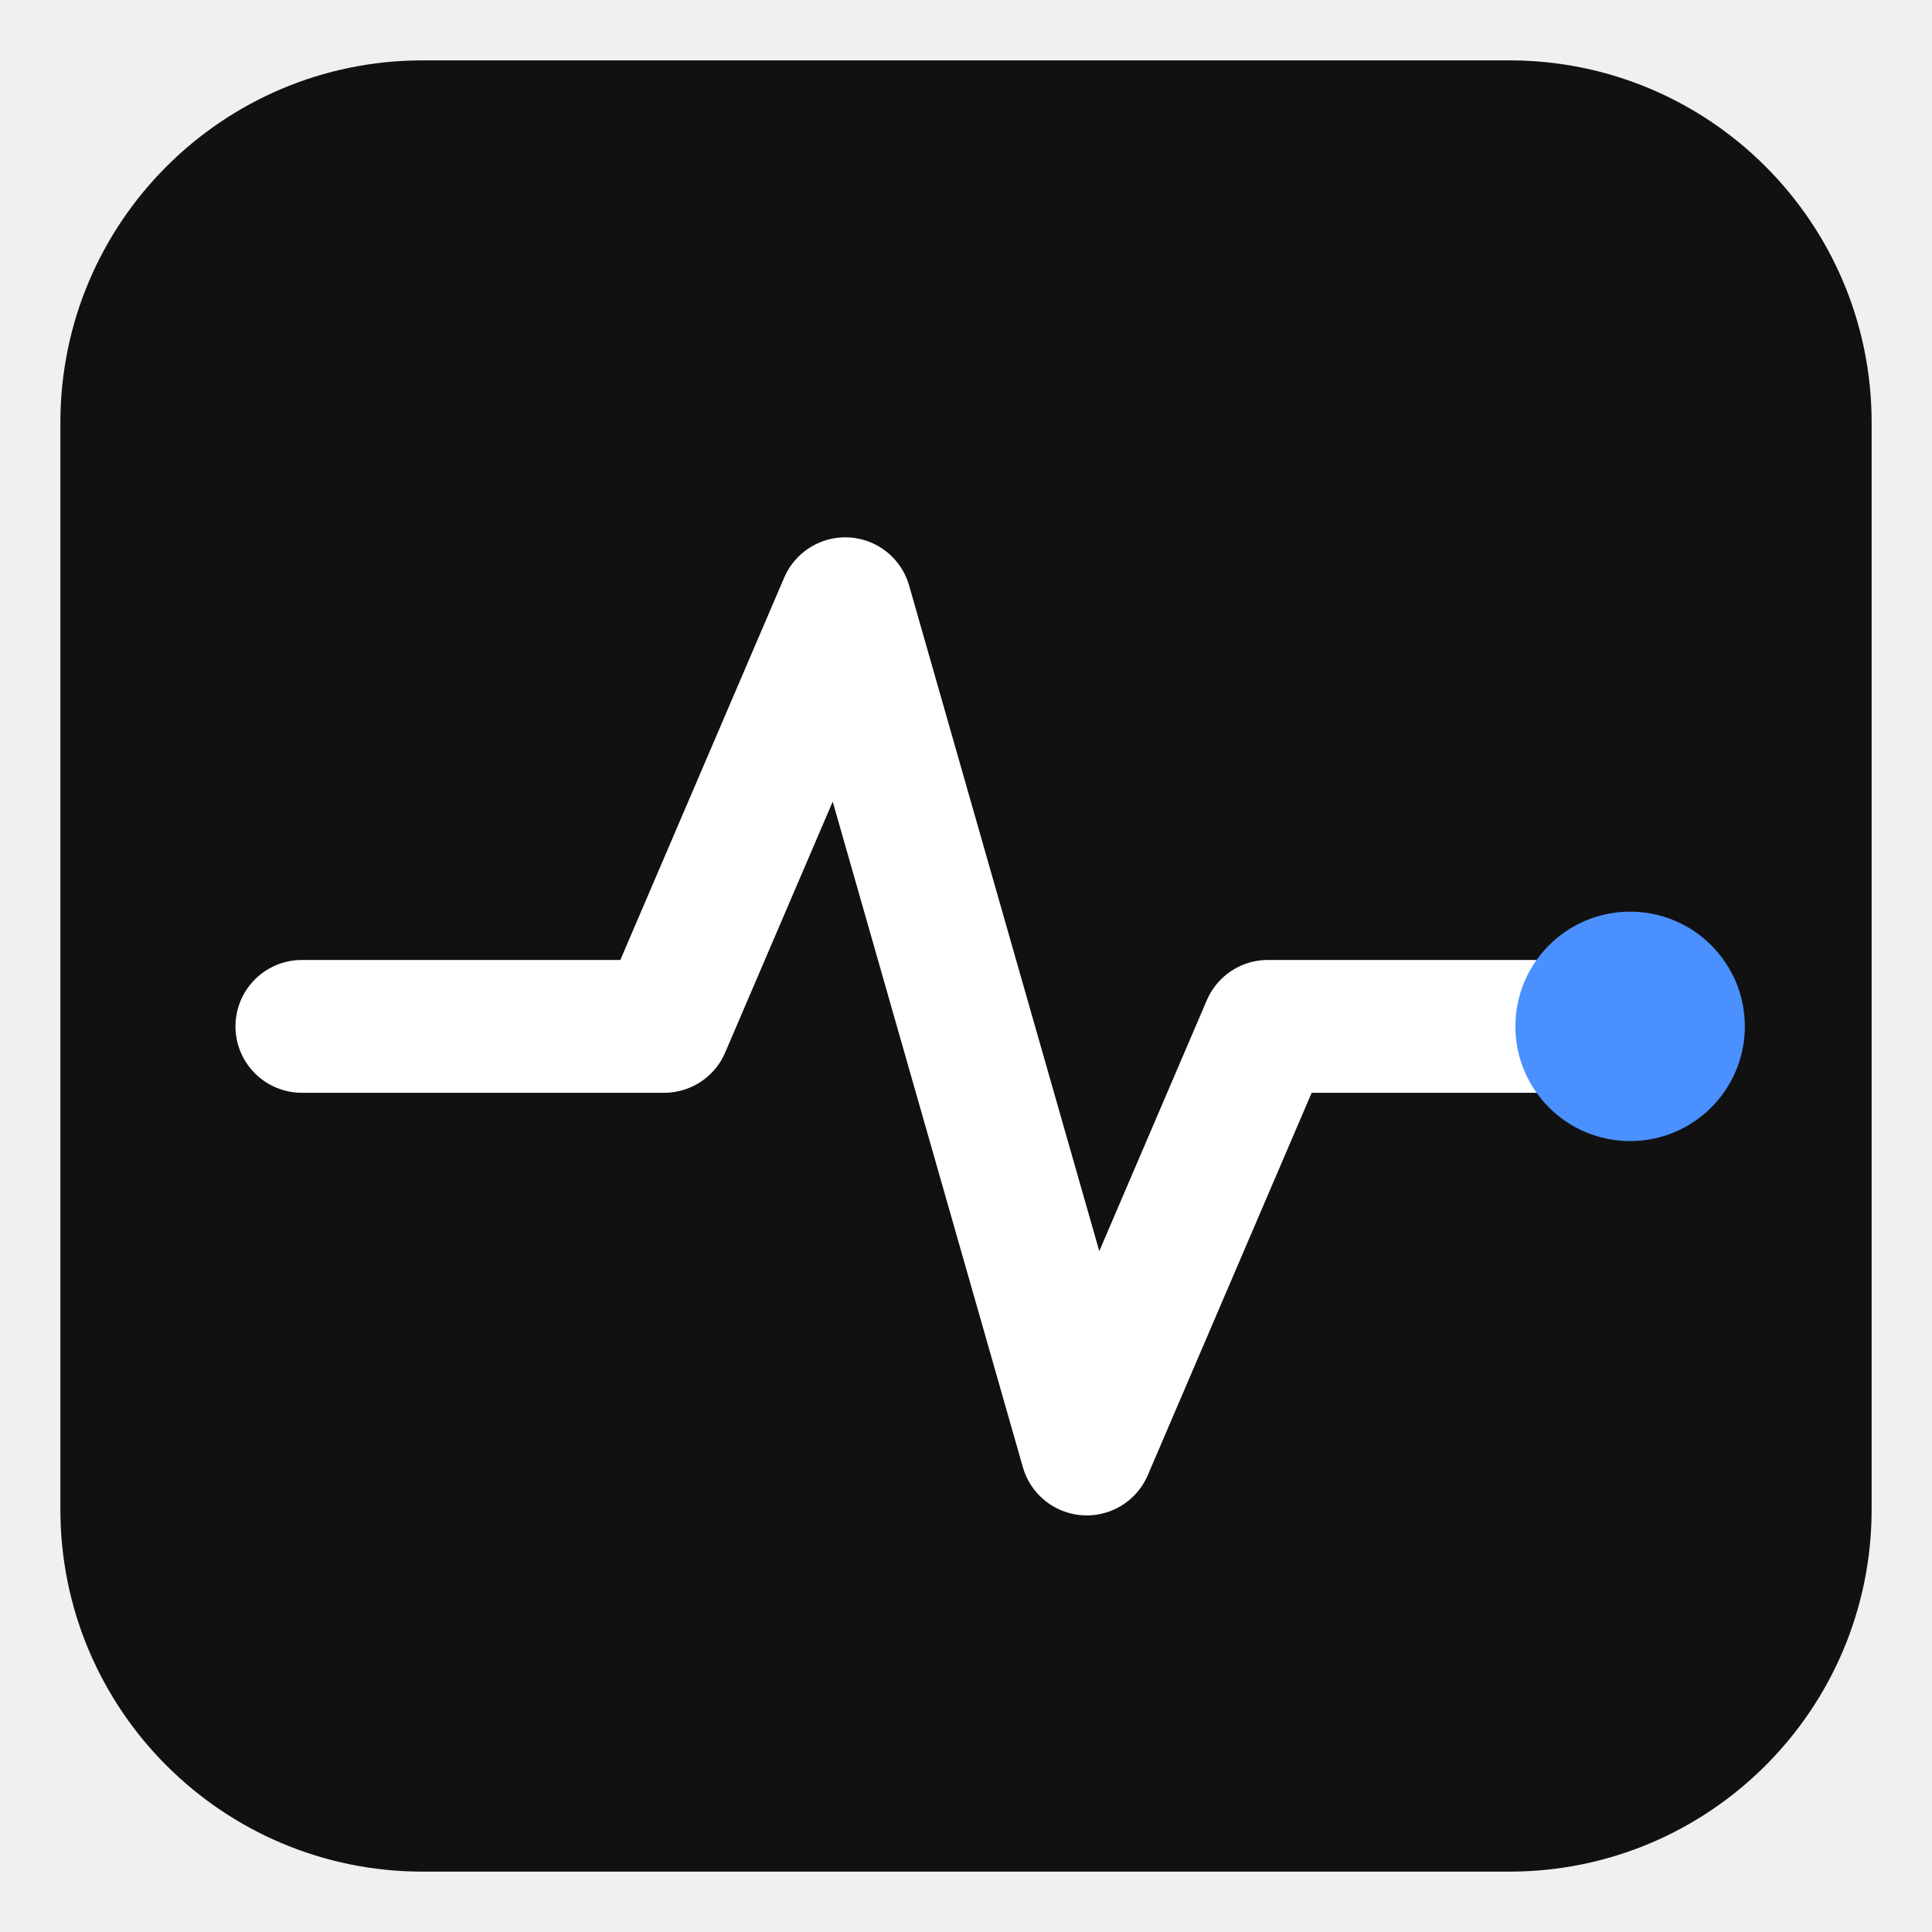
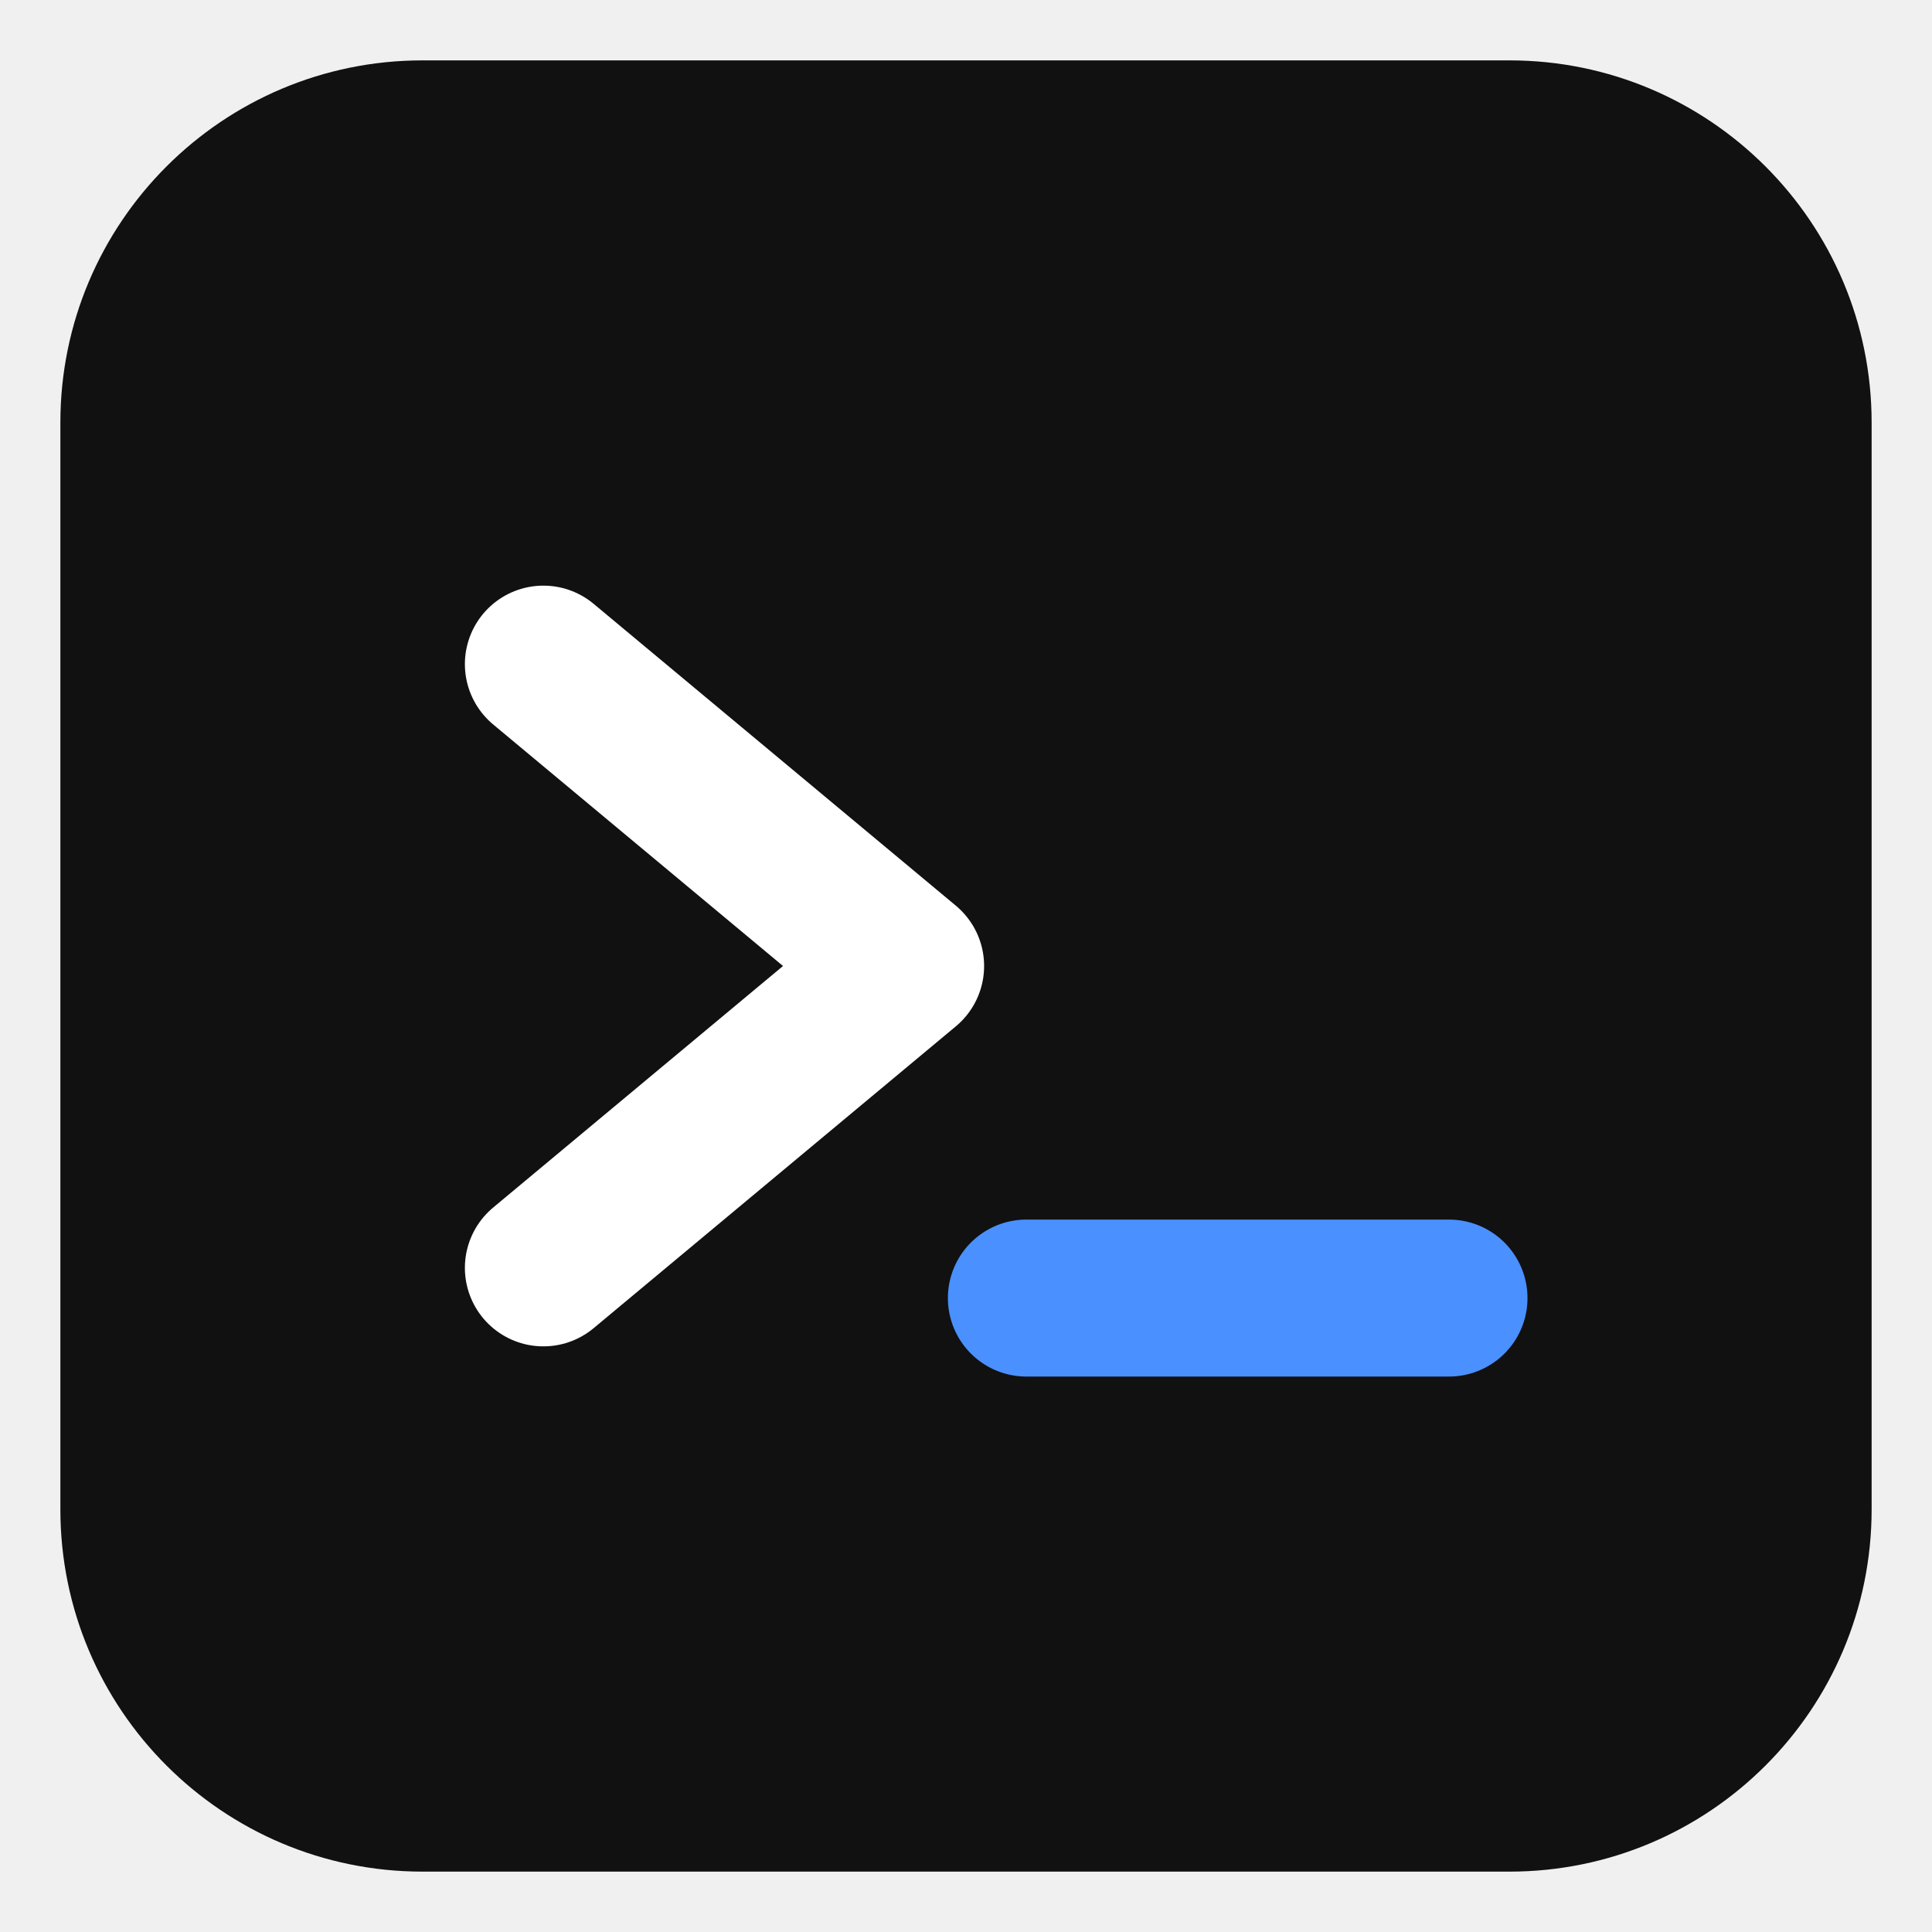
<svg xmlns="http://www.w3.org/2000/svg" viewBox="0 0 32 32" width="32" height="32">
  <rect x="1" y="1" width="30" height="30" rx="6" fill="#111111" />
-   <polyline points="5,17 11,17 14,10 18,24 21,17 27,17" fill="none" stroke="#ffffff" stroke-width="2.2" stroke-linecap="round" stroke-linejoin="round" />
-   <circle cx="27" cy="17" r="1.9" fill="#4a90ff" />
+   <polyline points="9,11 15,16 9,21" fill="none" stroke="#ffffff" stroke-width="2.6" stroke-linecap="round" stroke-linejoin="round" />
+   <line x1="17" y1="21.5" x2="24" y2="21.5" stroke="#4a90ff" stroke-width="2.6" stroke-linecap="round" />
</svg>
